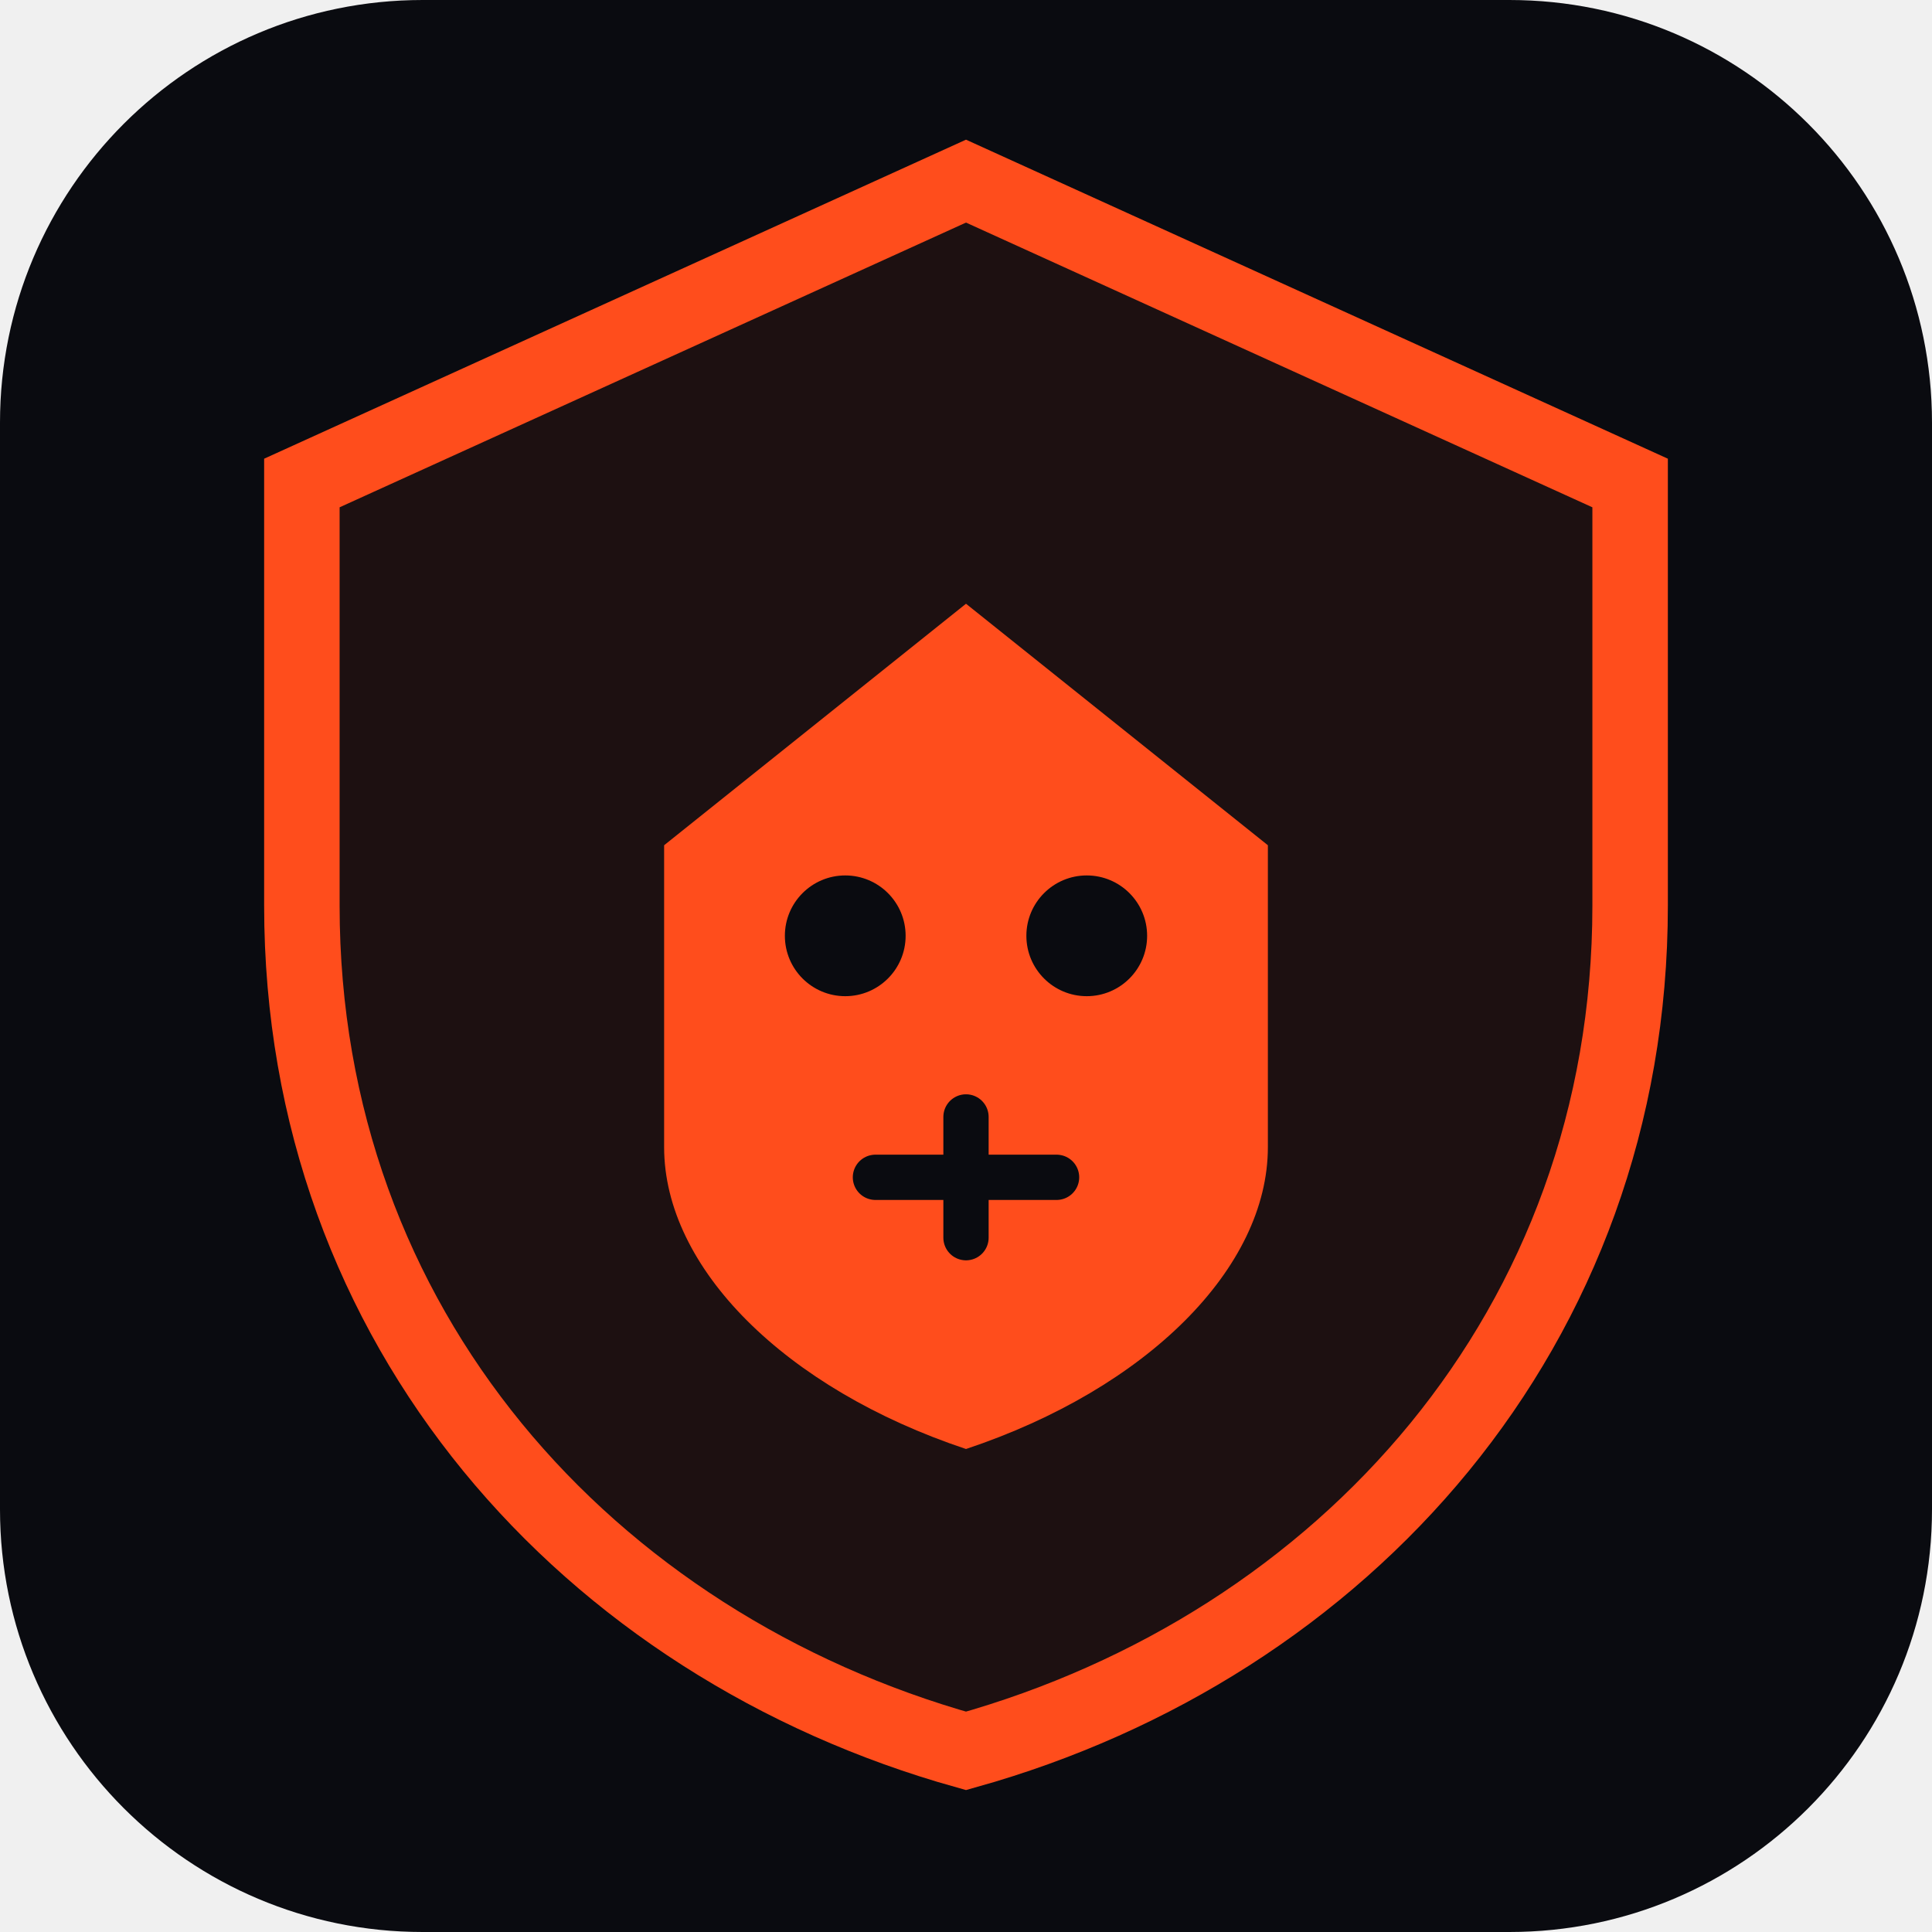
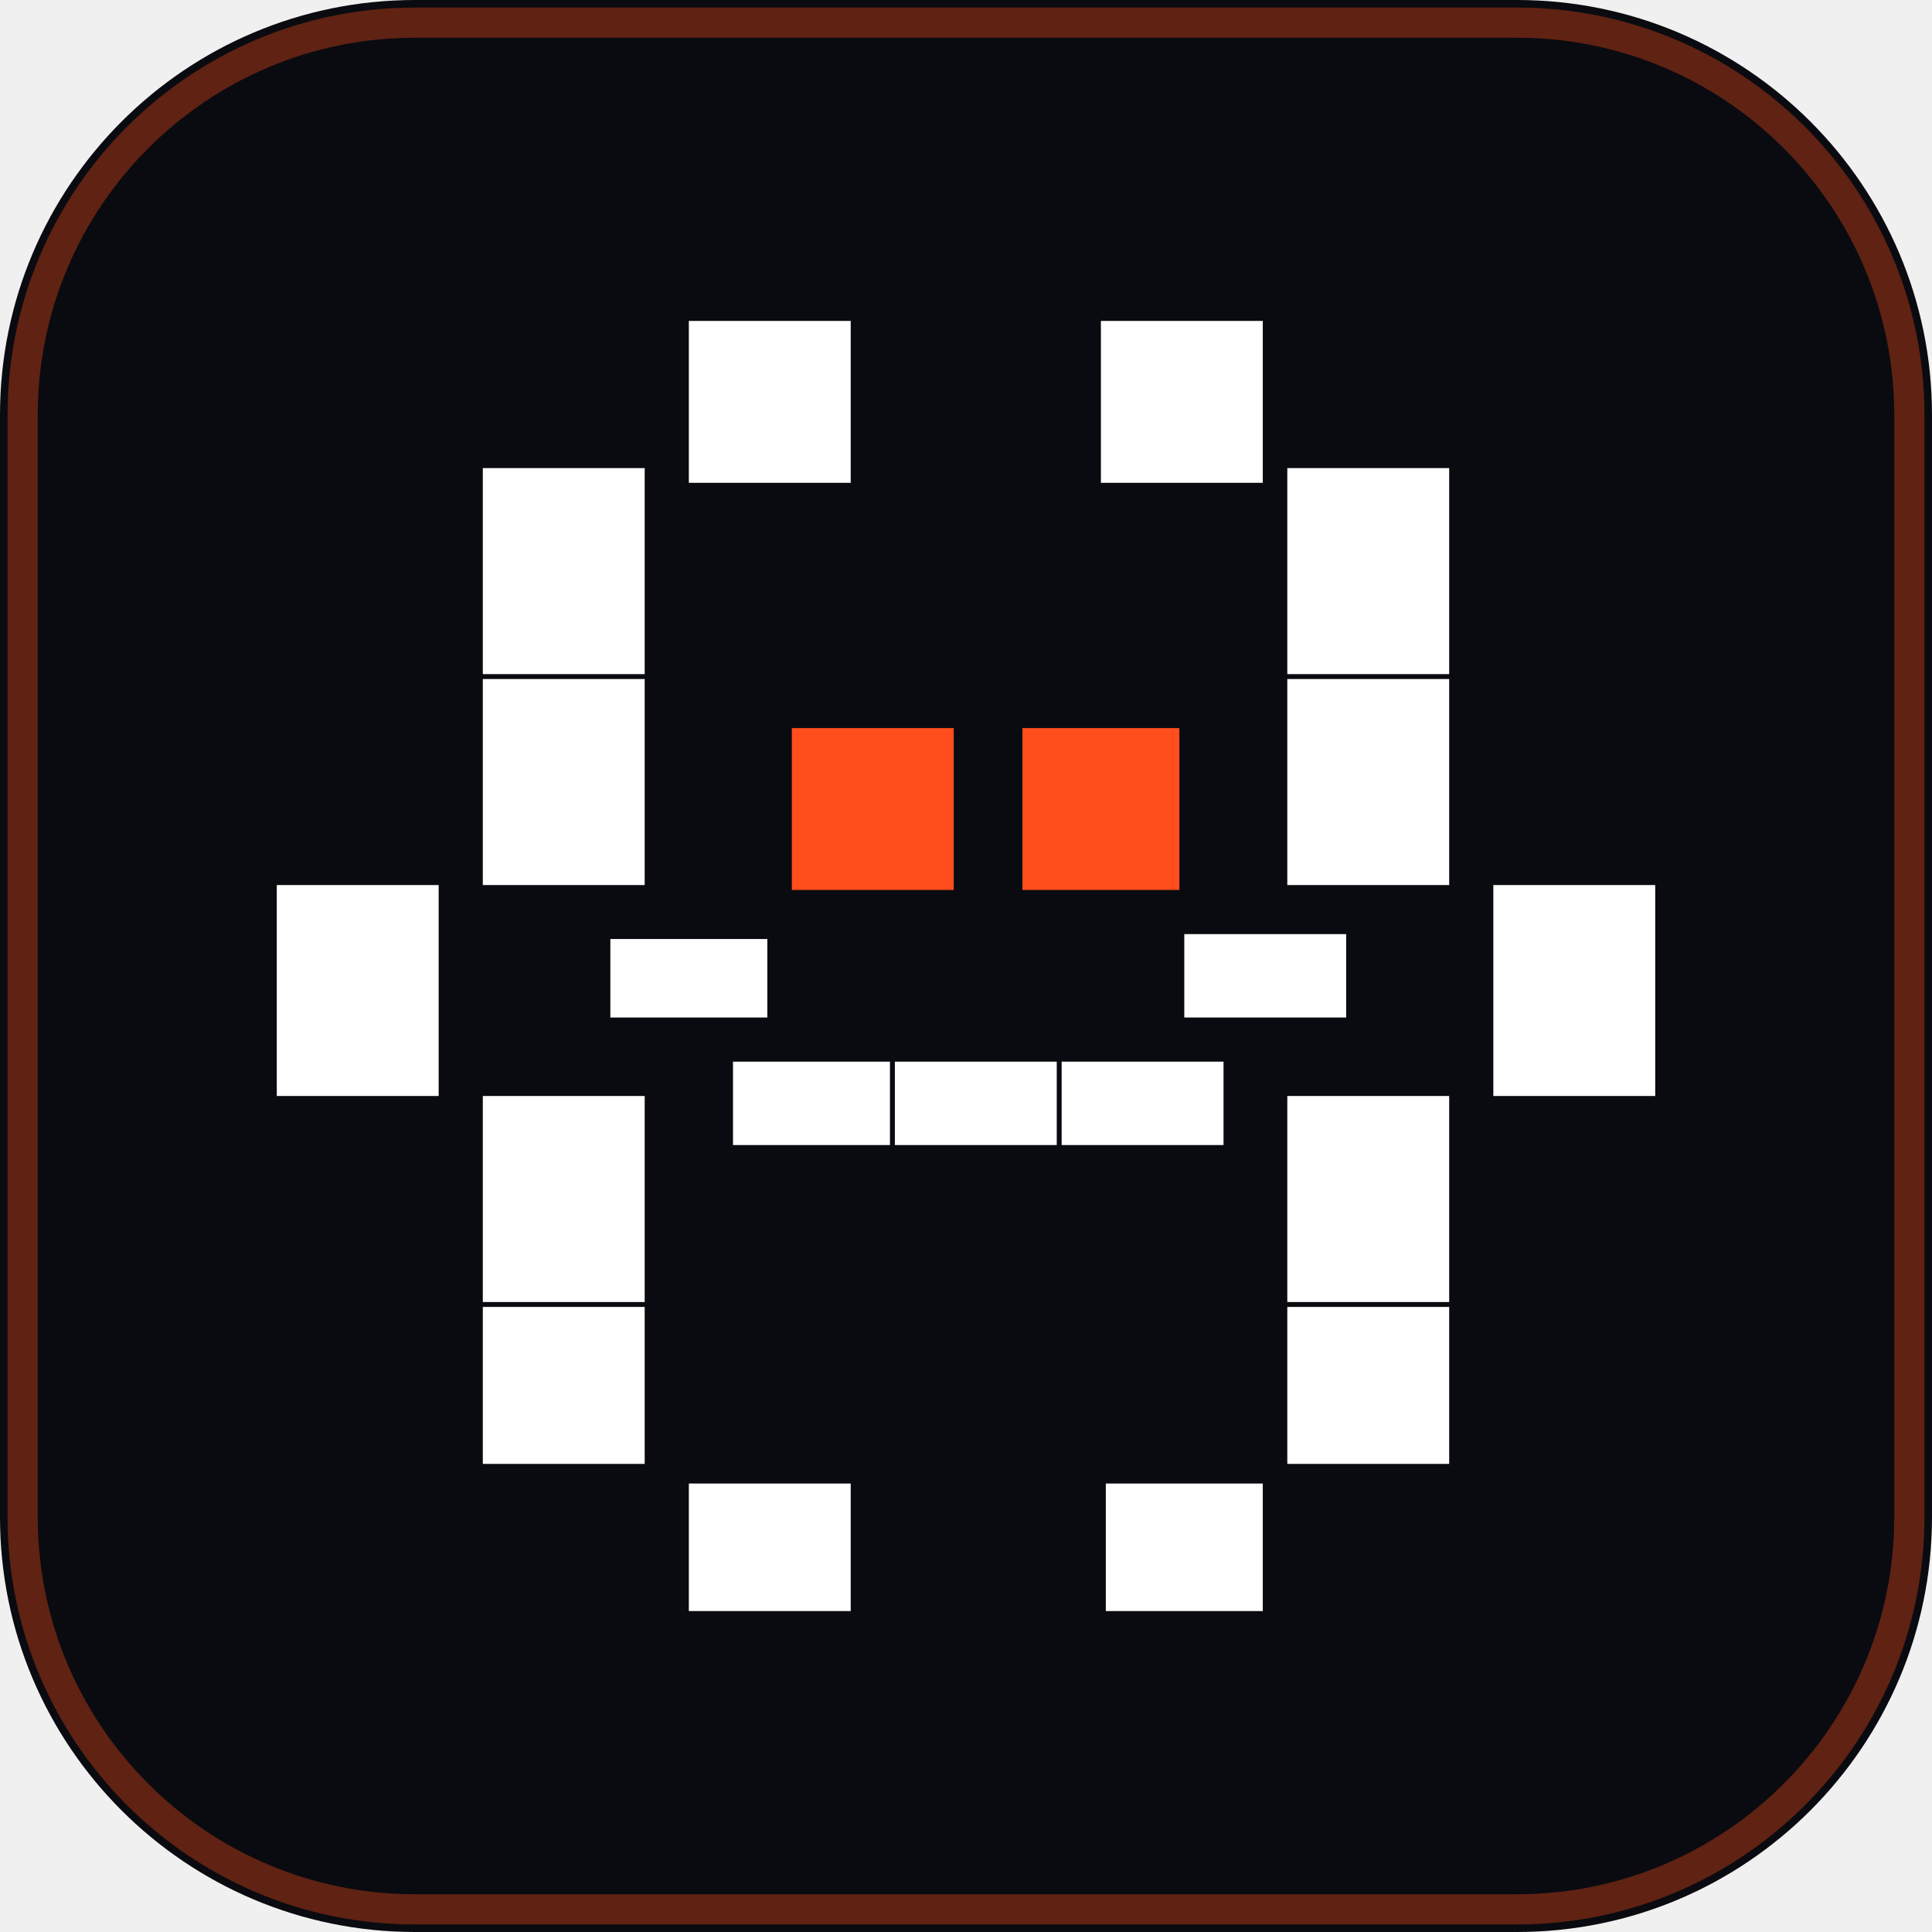
- <svg xmlns="http://www.w3.org/2000/svg" viewBox="0 0 64 64" fill="none">
-   <rect width="64" height="64" rx="14" fill="#0A0B10" />
-   <path d="M32 6L10 16V30C10 44 19.5 54.5 32 58C44.5 54.5 54 44 54 30V16L32 6Z" stroke="#FF4D1C" stroke-width="2.5" fill="rgba(255, 77, 28, 0.08)" />
-   <path d="M22 28L32 20L42 28V38C42 42 38 46 32 48C26 46 22 42 22 38V28Z" fill="#FF4D1C" />
-   <circle cx="28" cy="31" r="2" fill="#0A0B10" />
-   <circle cx="36" cy="31" r="2" fill="#0A0B10" />
-   <path d="M29 39H35M32 37V41" stroke="#0A0B10" stroke-width="1.5" stroke-linecap="round" />
+ <svg xmlns="http://www.w3.org/2000/svg" viewBox="0 0 512 512" fill="none">
+   <rect width="512" height="512" rx="110" fill="#0A0B10" />
+   <rect x="6" y="6" width="500" height="500" rx="104" stroke="#FF4D1C" stroke-width="8" stroke-opacity="0.35" />
+   <g fill="#FFFFFF" transform="translate(-39.75, -46.25) scale(1.3)">
+     <rect x="171" y="101" width="33" height="33" fill="#fff" />
+     <rect x="255" y="101" width="33" height="33" fill="#fff" />
+     <rect x="129" y="131" width="33" height="42" fill="#fff" />
+     <rect x="293" y="131" width="33" height="42" fill="#fff" />
+     <rect x="129" y="174" width="33" height="42" fill="#fff" />
+     <rect x="293" y="174" width="33" height="42" fill="#fff" />
+     <rect x="192" y="184" width="33" height="33" fill="#FF4D1C" />
+     <rect x="239" y="184" width="32" height="33" fill="#FF4D1C" />
+     <rect x="87" y="216" width="33" height="43" fill="#fff" />
+     <rect x="335" y="216" width="33" height="43" fill="#fff" />
+     <rect x="272" y="226" width="33" height="17" fill="#fff" />
+     <rect x="155" y="227" width="32" height="16" fill="#fff" />
+     <rect x="180" y="252" width="32" height="17" fill="#fff" />
+     <rect x="213" y="252" width="33" height="17" fill="#fff" />
+     <rect x="247" y="252" width="33" height="17" fill="#fff" />
+     <rect x="129" y="259" width="33" height="42" fill="#fff" />
+     <rect x="293" y="259" width="33" height="42" fill="#fff" />
+     <rect x="129" y="302" width="33" height="32" fill="#fff" />
+     <rect x="293" y="302" width="33" height="32" fill="#fff" />
+     <rect x="171" y="338" width="33" height="26" fill="#fff" />
+     <rect x="256" y="338" width="32" height="26" fill="#fff" />
+   </g>
</svg>
